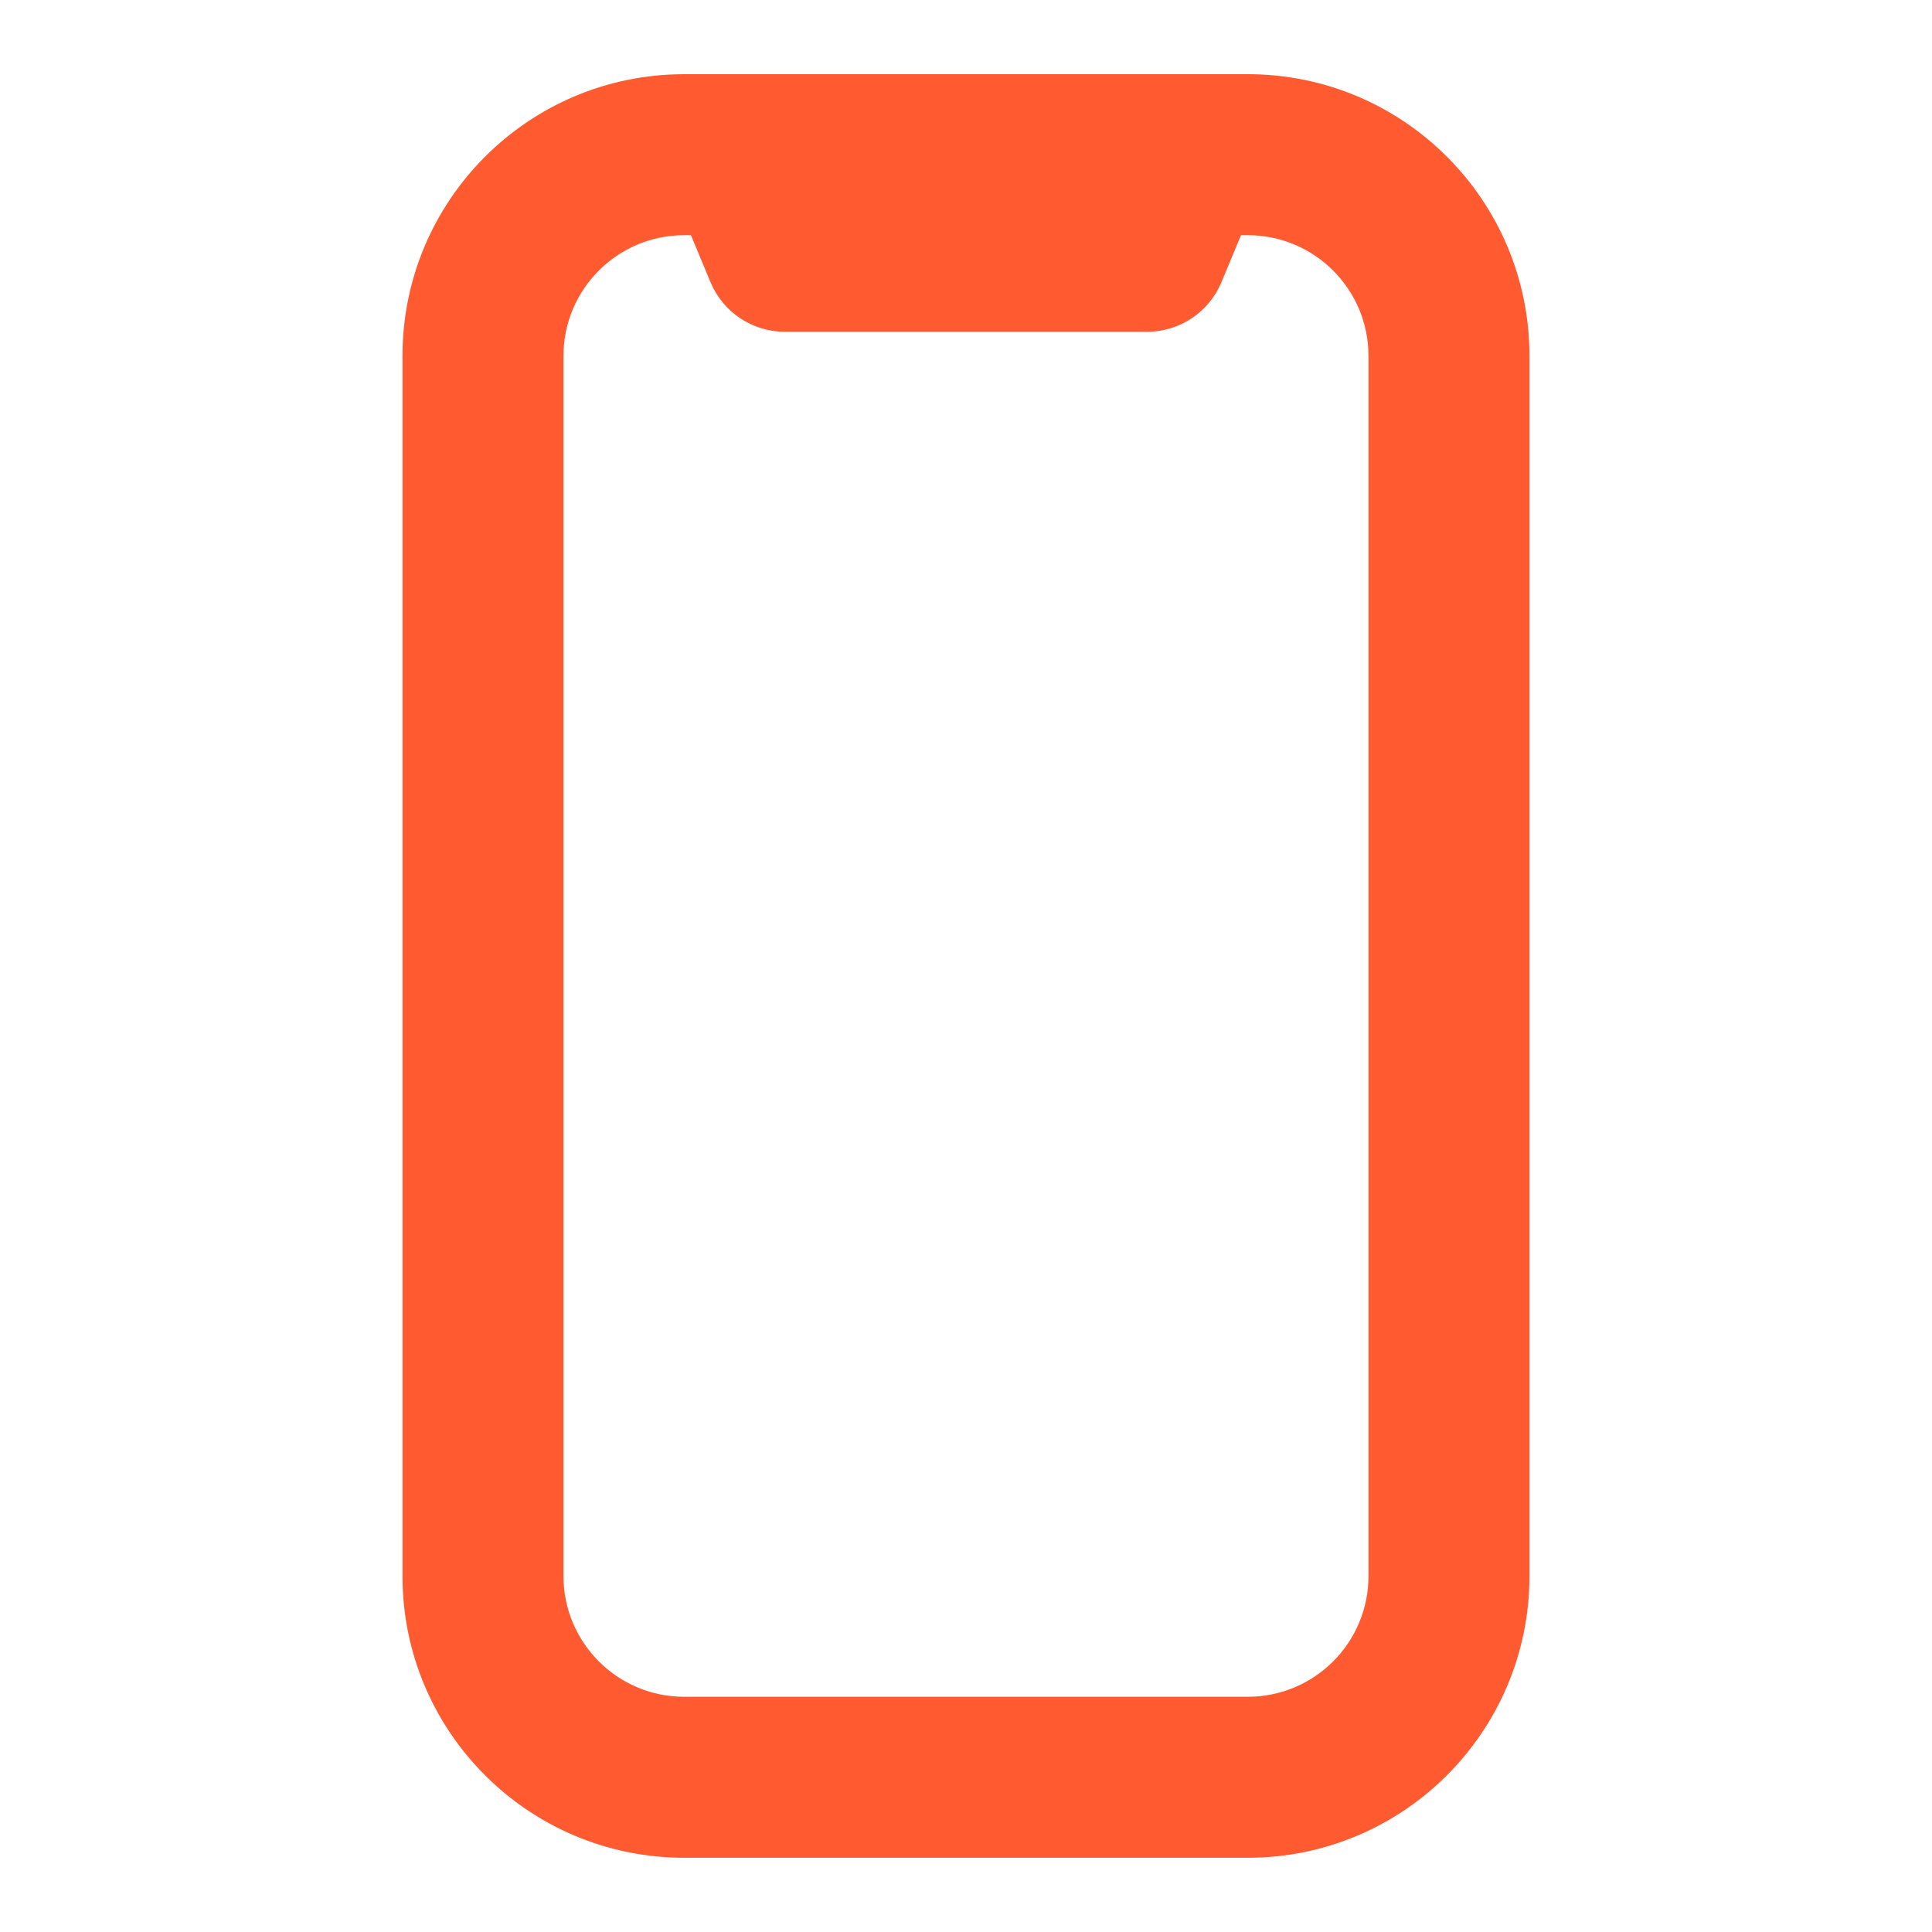
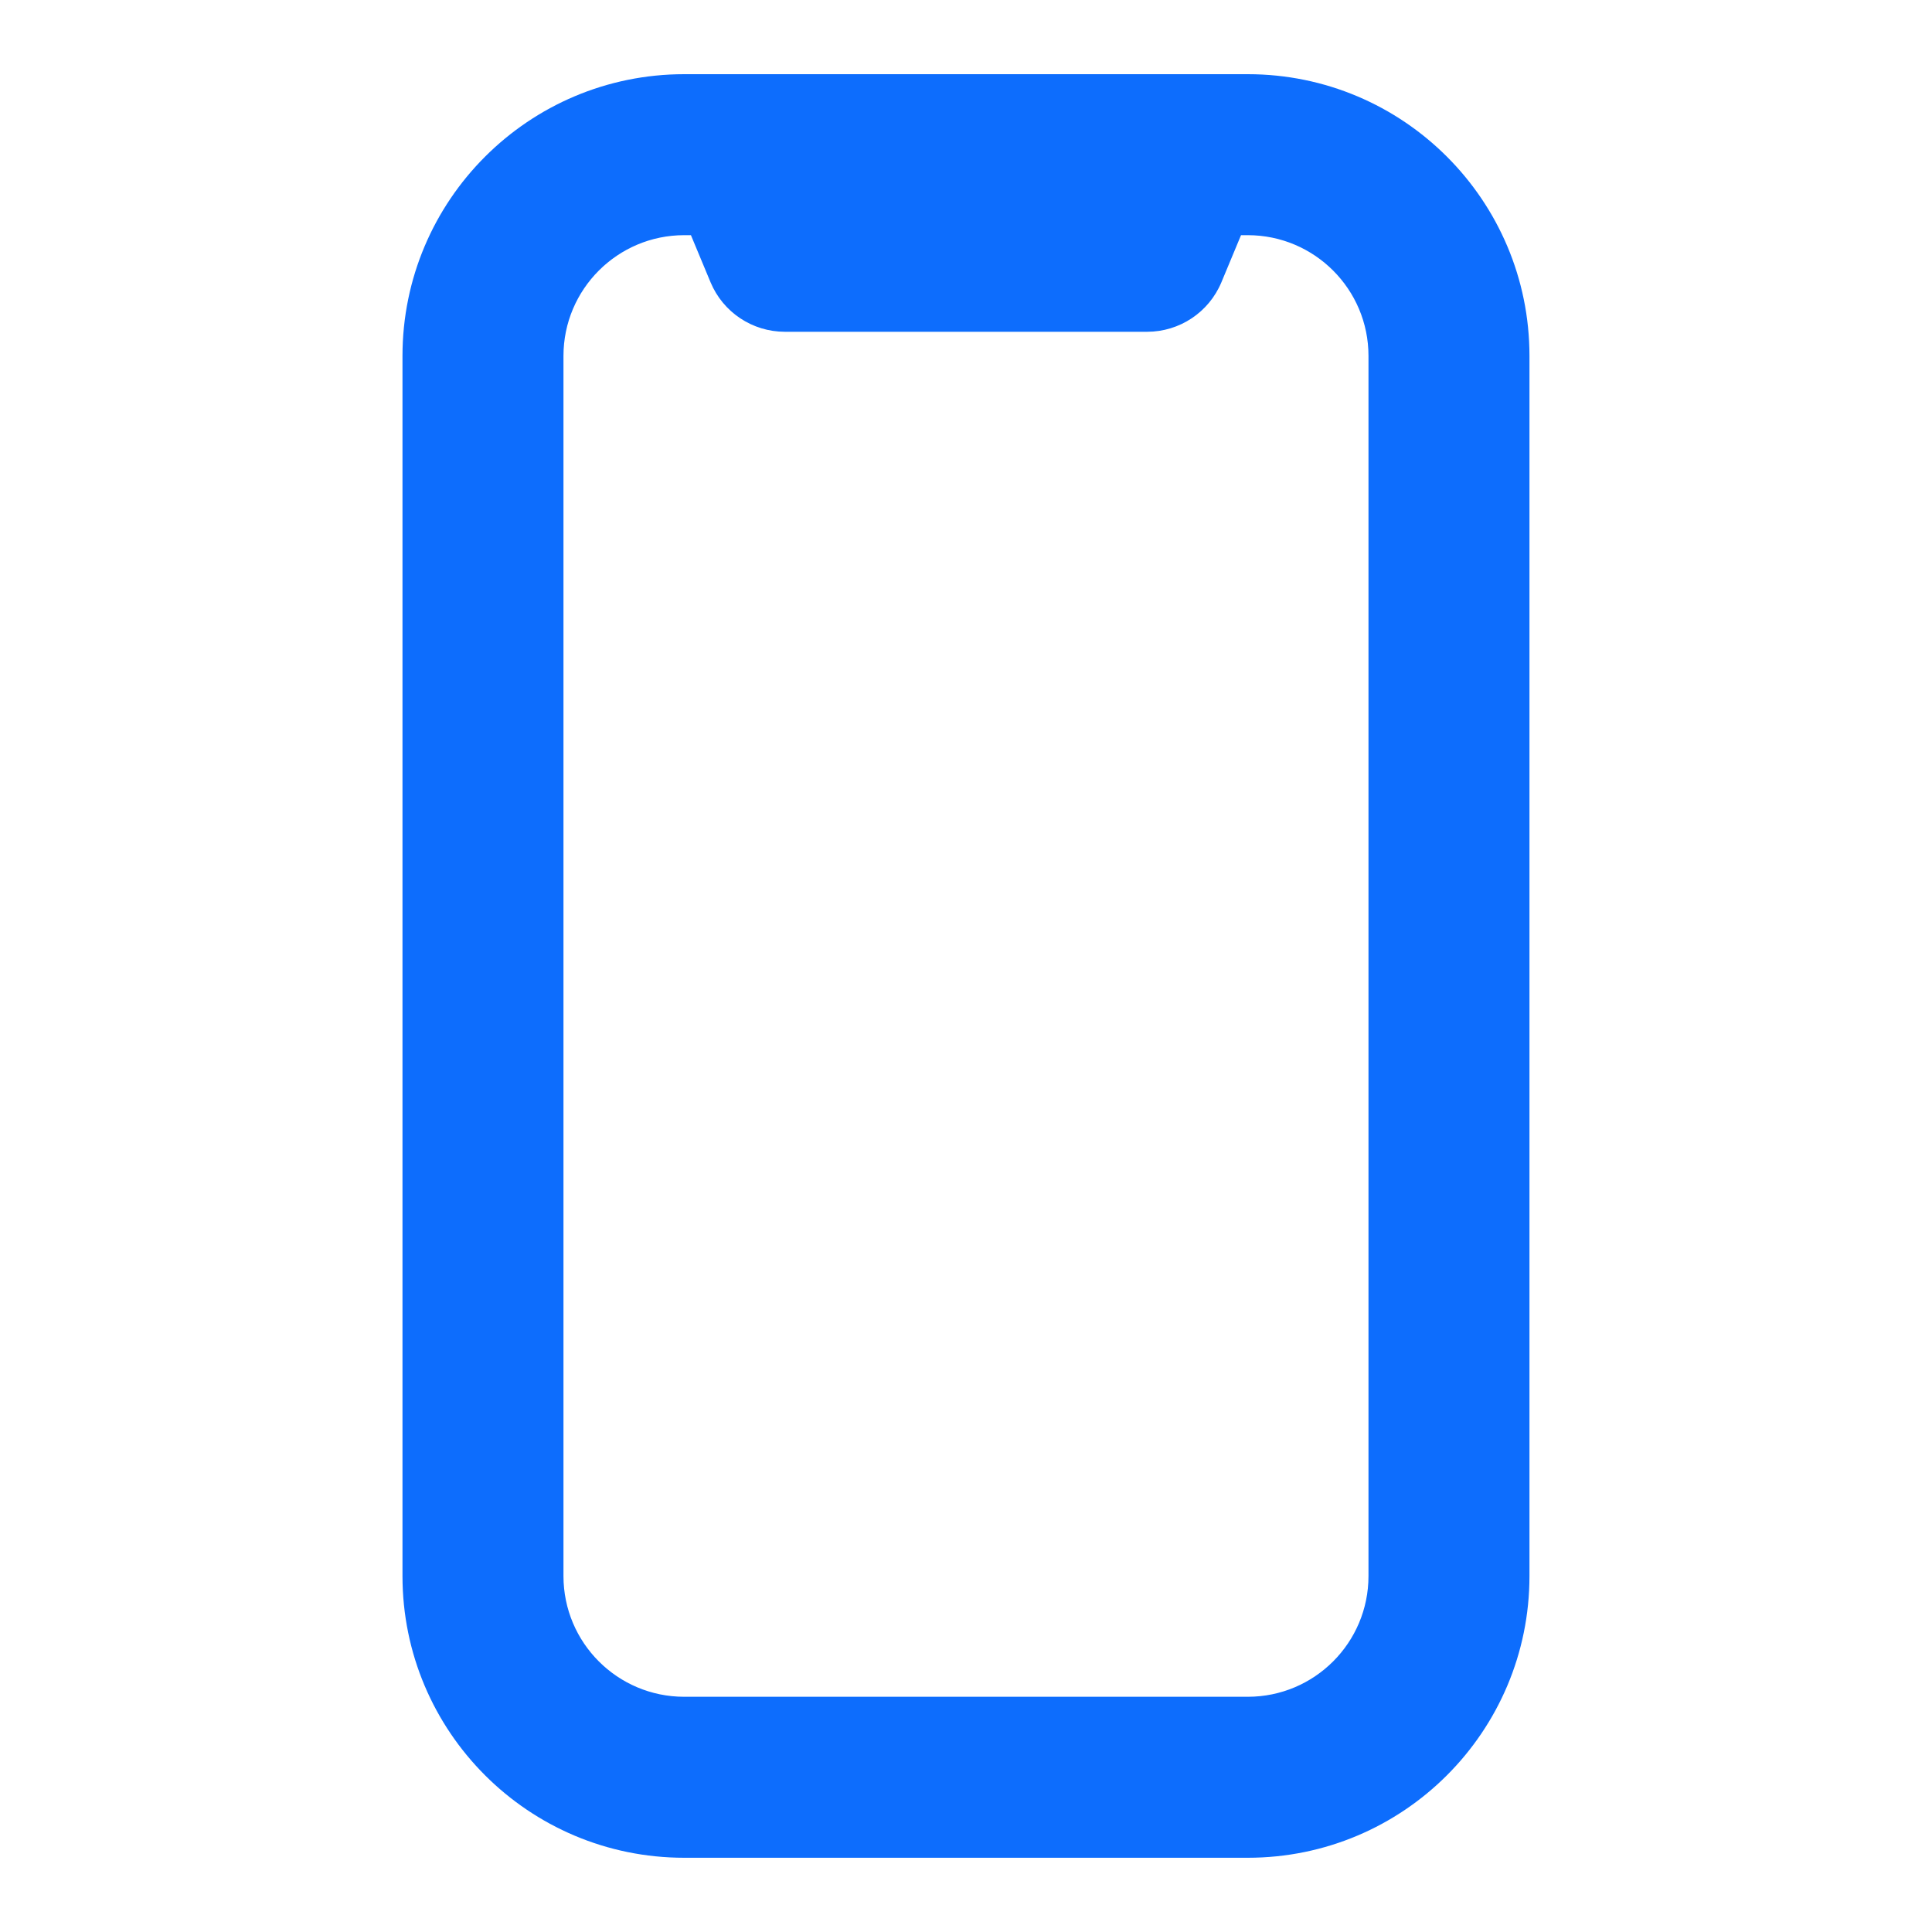
<svg xmlns="http://www.w3.org/2000/svg" width="40" height="40" viewBox="0 0 40 40" fill="none">
-   <path fill-rule="evenodd" clip-rule="evenodd" d="M14.166 4.869C12.786 4.869 11.666 5.989 11.666 7.369V32.63C11.666 34.011 12.786 35.13 14.166 35.13H25.833C27.214 35.13 28.333 34.011 28.333 32.63V7.369C28.333 5.989 27.214 4.869 25.833 4.869H25.694L25.288 5.844C25.029 6.465 24.422 6.869 23.75 6.869H16.25C15.577 6.869 14.97 6.465 14.711 5.844L14.305 4.869H14.166ZM8.333 7.369C8.333 4.148 10.945 1.536 14.166 1.536H25.833C29.055 1.536 31.666 4.148 31.666 7.369V32.63C31.666 35.852 29.055 38.463 25.833 38.463H14.166C10.945 38.463 8.333 35.852 8.333 32.63V7.369Z" fill="#FF5A30" />
+   <path fill-rule="evenodd" clip-rule="evenodd" d="M14.166 4.869C12.786 4.869 11.666 5.989 11.666 7.369V32.63C11.666 34.011 12.786 35.13 14.166 35.13H25.833C27.214 35.13 28.333 34.011 28.333 32.63V7.369C28.333 5.989 27.214 4.869 25.833 4.869H25.694L25.288 5.844C25.029 6.465 24.422 6.869 23.75 6.869H16.25C15.577 6.869 14.97 6.465 14.711 5.844L14.305 4.869H14.166ZM8.333 7.369C8.333 4.148 10.945 1.536 14.166 1.536H25.833C29.055 1.536 31.666 4.148 31.666 7.369V32.63C31.666 35.852 29.055 38.463 25.833 38.463H14.166C10.945 38.463 8.333 35.852 8.333 32.63V7.369Z" fill="#0D6DFD" />
</svg>
